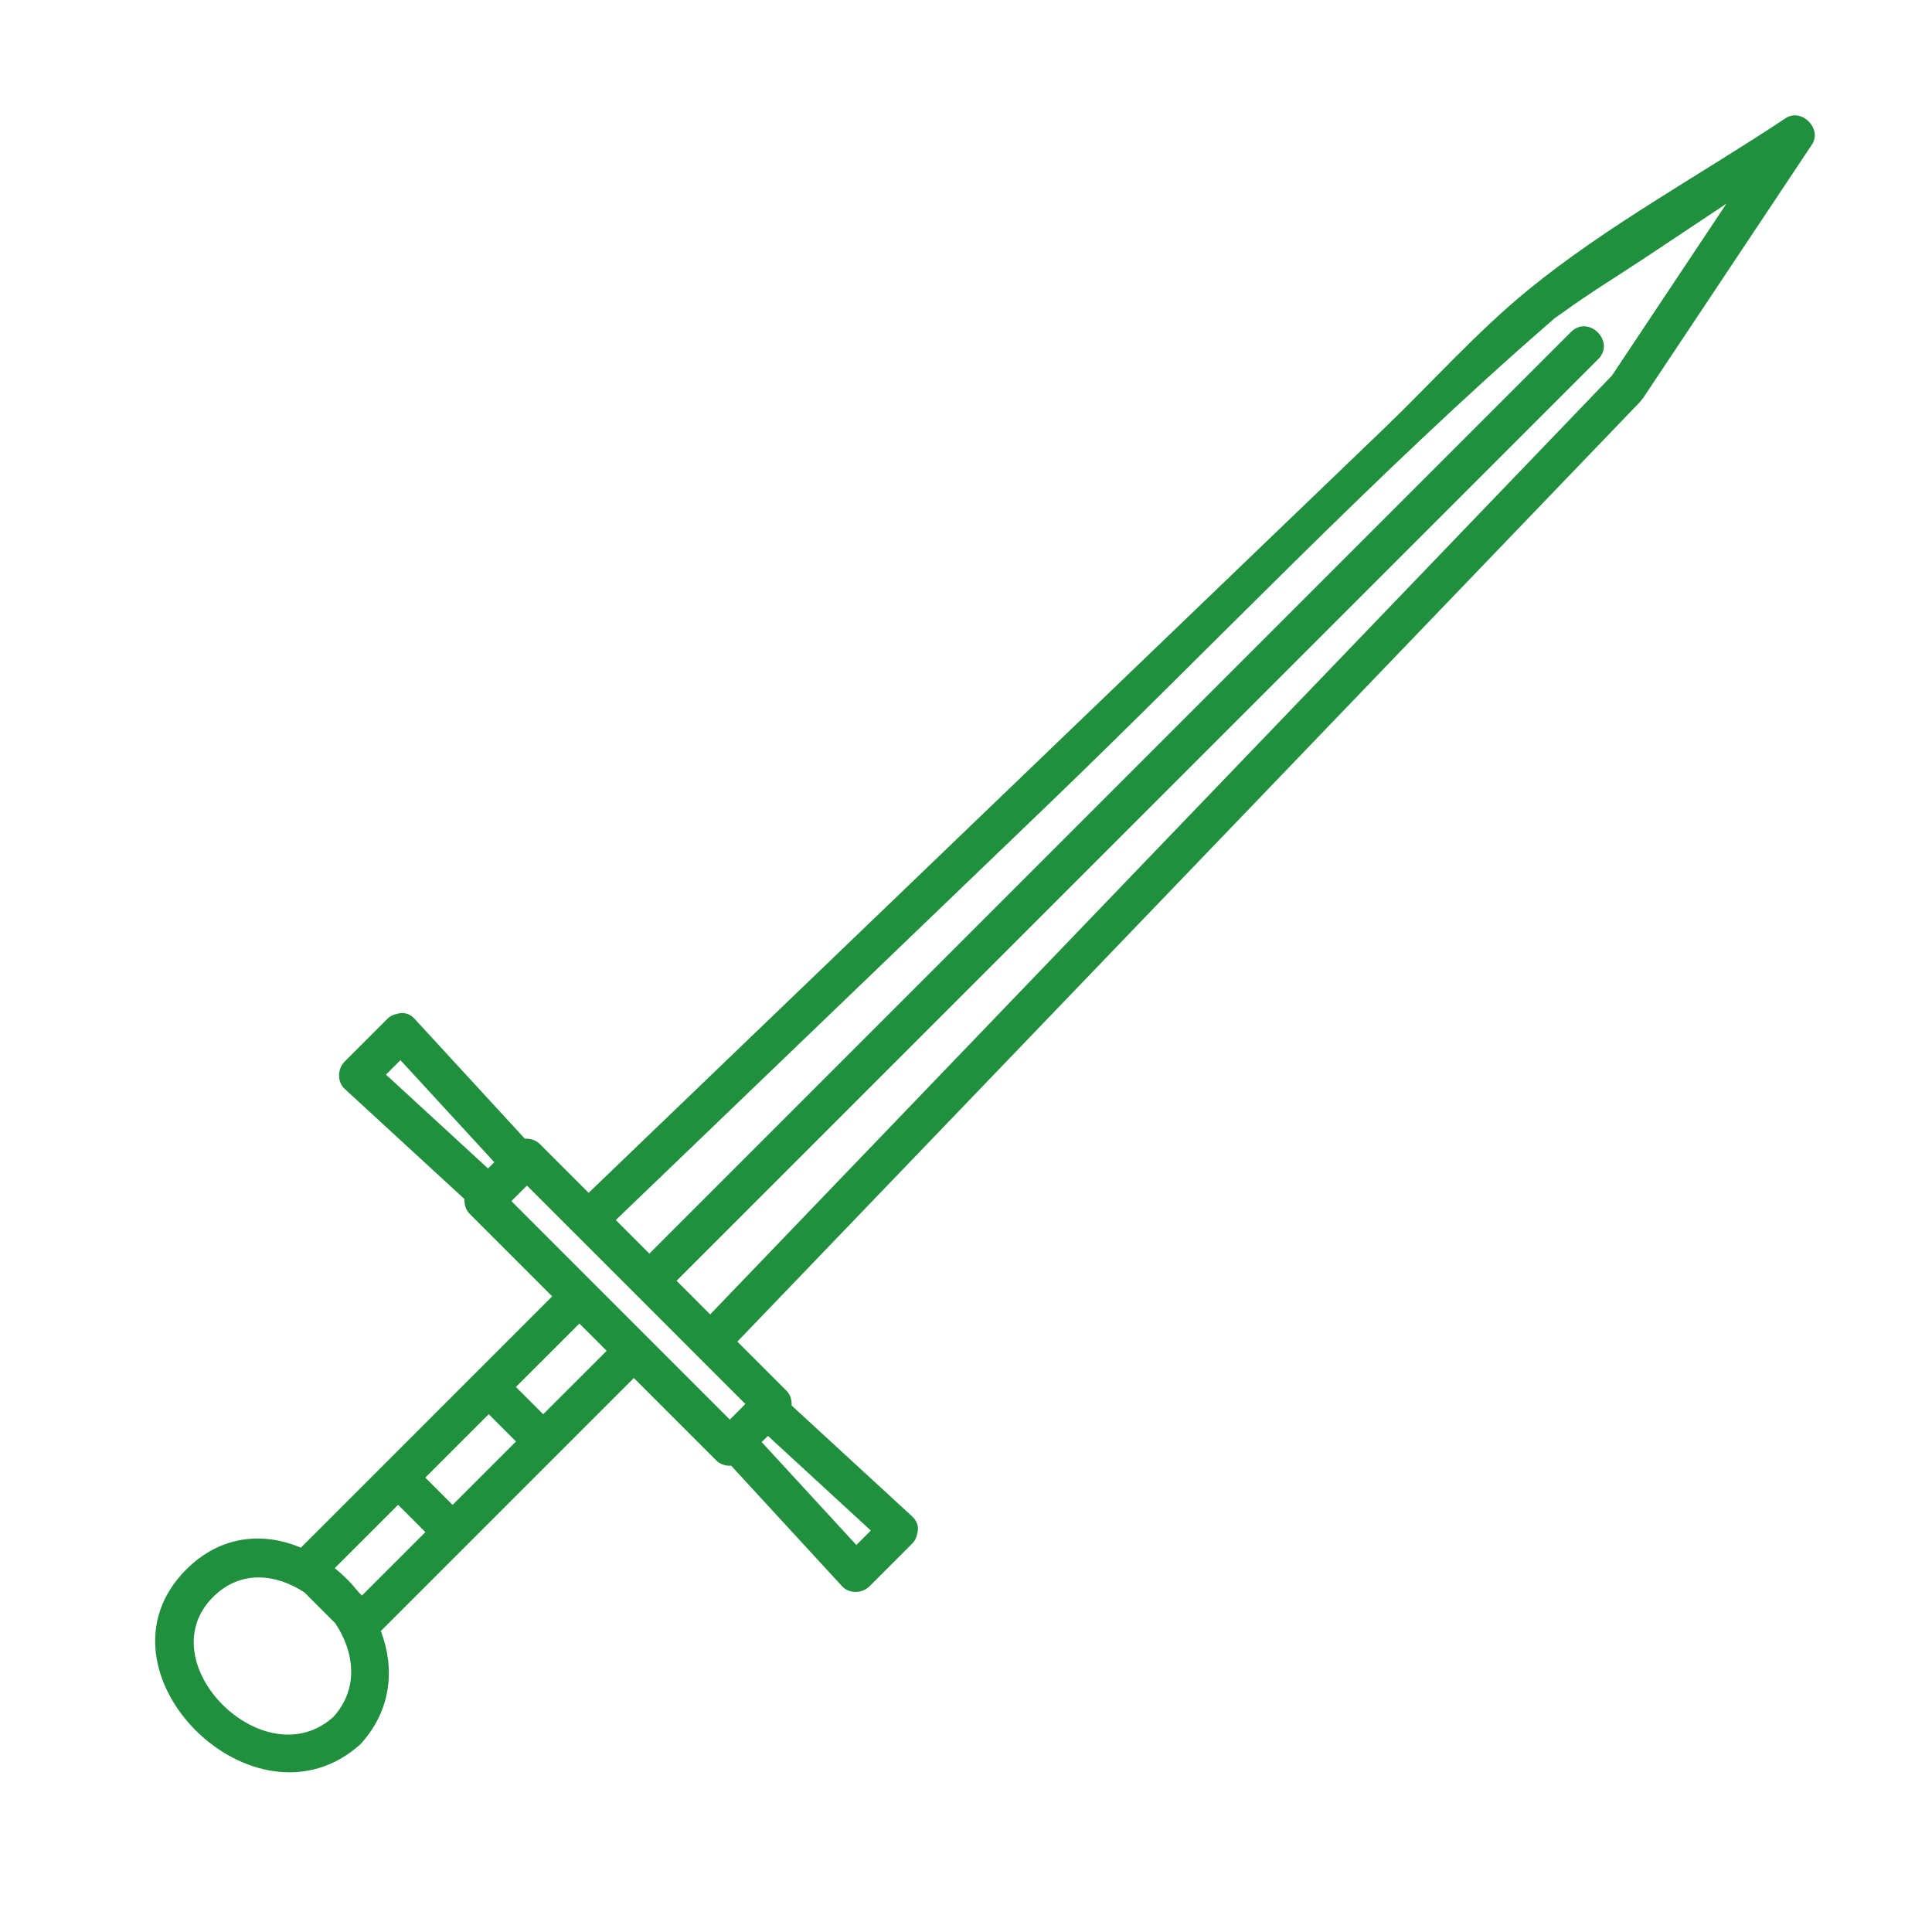
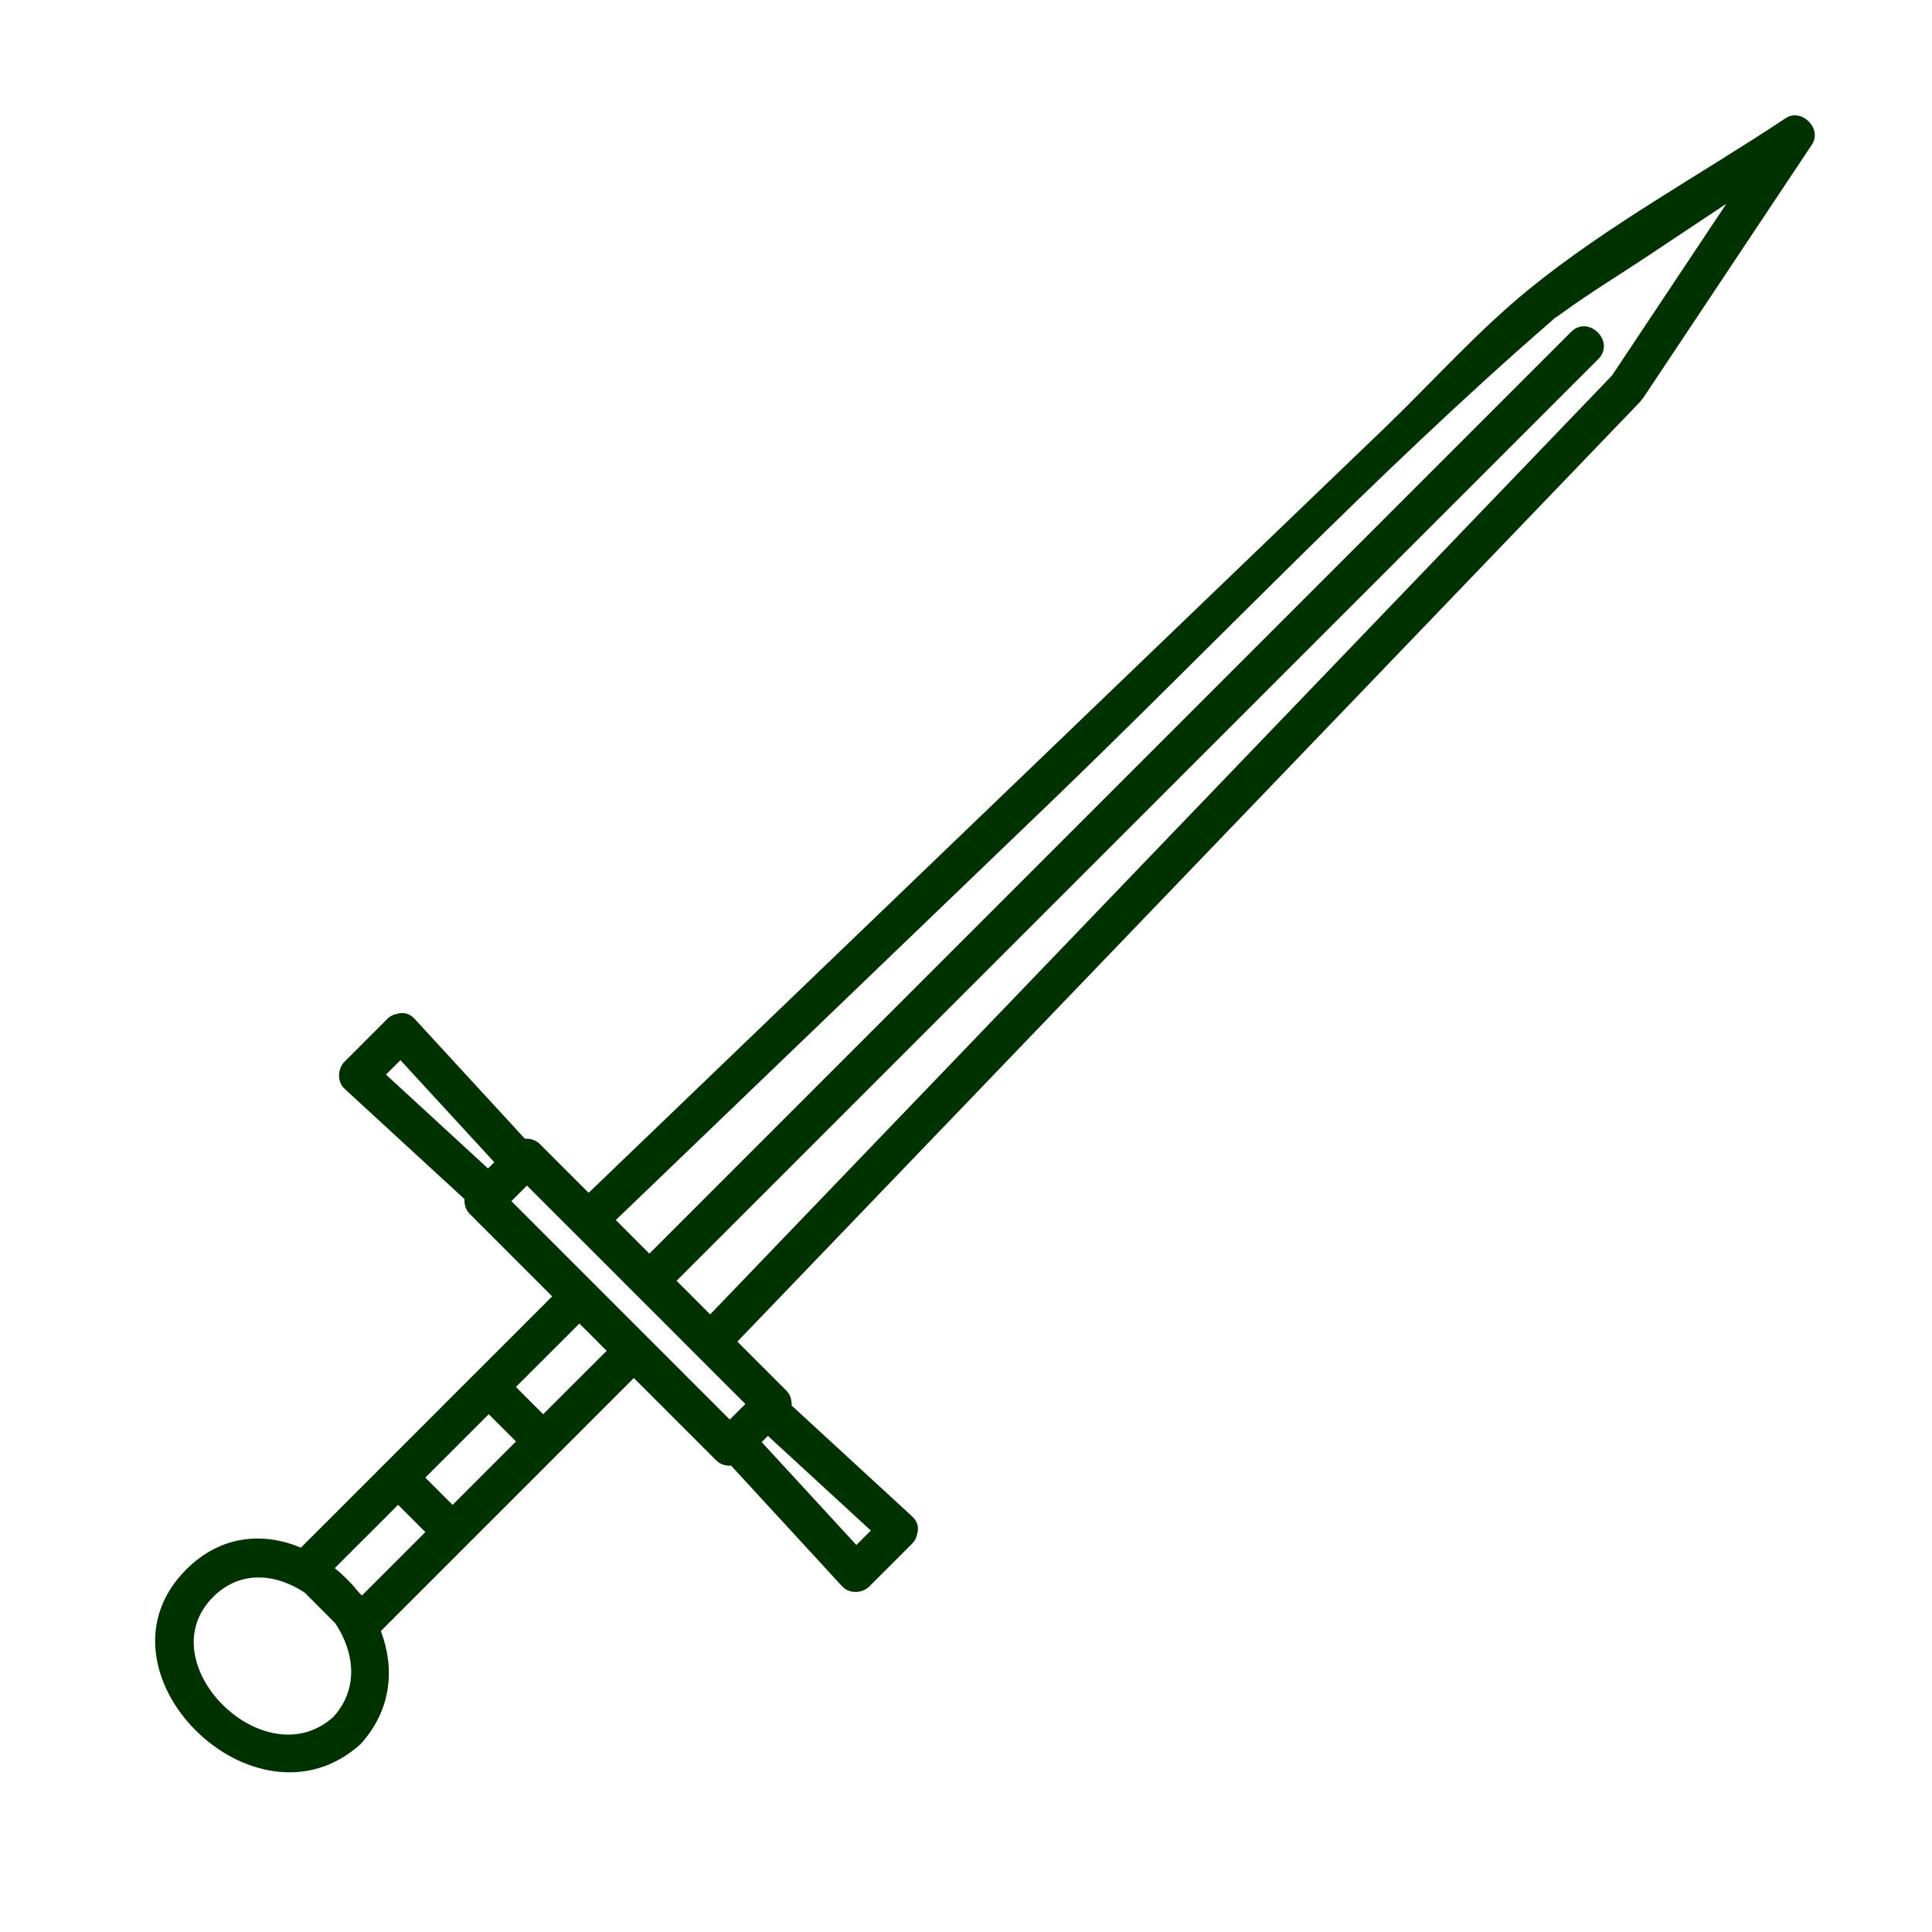
- <svg xmlns="http://www.w3.org/2000/svg" fill="#20903e" version="1.1" x="0px" y="0px" viewBox="0 0 100 100" enable-background="new 0 0 100 100" xml:space="preserve">
+ <svg xmlns="http://www.w3.org/2000/svg" fill="#003200" version="1.1" x="0px" y="0px" viewBox="0 0 100 100" enable-background="new 0 0 100 100" xml:space="preserve">
  <path d="M92.425,6.117c-4.382,2.914-9.23,5.547-13.307,8.872c-2.638,2.152-4.993,4.797-7.444,7.154  c-11.005,10.575-22.01,21.15-33.014,31.725c-2.731,2.625-5.462,5.25-8.193,7.873l-2.529-2.529c-0.207-0.205-0.491-0.289-0.77-0.271  c-1.903-2.068-3.806-4.137-5.709-6.207c-0.28-0.304-0.612-0.348-0.909-0.257c-0.172,0.033-0.342,0.101-0.499,0.257  c-0.738,0.738-1.477,1.477-2.214,2.215c-0.369,0.369-0.397,1.043,0,1.408c2.068,1.902,4.137,3.805,6.205,5.707  c-0.018,0.279,0.066,0.562,0.273,0.77c1.422,1.422,2.843,2.844,4.265,4.266c-1.329,1.33-2.658,2.658-3.987,3.988c0,0,0,0-0.001,0  c-1.564,1.564-3.127,3.129-4.69,4.691l-4.328,4.328c-1.927-0.811-4.138-0.668-5.938,1.133c-5.245,5.246,3.577,13.973,9.031,9.031  c1.625-1.793,1.766-3.947,1.046-5.85c1.472-1.473,2.943-2.943,4.415-4.414c0,0,0.001-0.002,0.001-0.002  c1.563-1.562,3.127-3.127,4.691-4.691c1.33-1.328,2.659-2.658,3.988-3.988c1.421,1.422,2.842,2.844,4.263,4.264  c0.208,0.209,0.493,0.293,0.773,0.273c1.916,2.082,3.833,4.166,5.749,6.248c0.364,0.396,1.039,0.369,1.407,0  c0.738-0.738,1.476-1.477,2.214-2.215c0.155-0.154,0.222-0.324,0.256-0.494c0.092-0.297,0.05-0.631-0.256-0.912  c-2.081-1.914-4.163-3.828-6.243-5.744c0.003-0.025,0.008-0.049,0.009-0.074c-0.001-0.027-0.008-0.053-0.012-0.082  c-0.01-0.211-0.081-0.428-0.275-0.621l-2.527-2.527c13.633-14.193,27.266-28.386,40.899-42.579c1.948-2.029,3.896-4.058,5.846-6.086  c0.016-0.016,0.019-0.035,0.032-0.051c0.043-0.045,0.085-0.094,0.123-0.15c2.906-4.365,5.814-8.73,8.721-13.095  C94.332,6.658,93.244,5.572,92.425,6.117z M36.068,70.158C36.068,70.158,36.068,70.158,36.068,70.158  c0.838,0.838,1.676,1.676,2.513,2.512c-0.134,0.135-0.269,0.27-0.403,0.404s-0.269,0.27-0.404,0.404  c-1.891-1.891-3.782-3.783-5.673-5.674c-0.47-0.471-0.94-0.939-1.41-1.41h0c-1.408-1.408-2.815-2.816-4.222-4.223  c0.269-0.27,0.538-0.537,0.807-0.807c2.586,2.586,5.172,5.172,7.758,7.758C35.378,69.469,35.724,69.812,36.068,70.158z   M20.726,54.873l4.859,5.283c-0.108,0.107-0.217,0.217-0.325,0.324l-5.282-4.859C20.227,55.371,20.477,55.123,20.726,54.873z   M30.694,69.211c0.235,0.236,0.471,0.471,0.706,0.707c-1.095,1.094-2.189,2.189-3.284,3.283c-0.471-0.471-0.941-0.941-1.412-1.412  c1.095-1.094,2.189-2.189,3.284-3.283C30.223,68.74,30.459,68.977,30.694,69.211z M18.734,82.584l-0.177-0.178  c-0.364-0.457-0.778-0.873-1.23-1.24c1.093-1.092,2.186-2.186,3.278-3.277c0.471,0.471,0.942,0.941,1.413,1.412  C20.923,80.395,19.829,81.49,18.734,82.584z M23.425,77.893c-0.471-0.471-0.941-0.941-1.412-1.412  c1.095-1.094,2.189-2.189,3.283-3.283c0.471,0.471,0.941,0.941,1.412,1.412C25.614,75.703,24.52,76.799,23.425,77.893z   M11.043,82.646c1.415-1.402,3.26-1.186,4.724-0.215c0.529,0.529,1.057,1.057,1.585,1.586c0.987,1.48,1.242,3.371-0.093,4.846  C13.695,92.092,7.609,86.049,11.043,82.646z M39.425,74.643c0.053-0.055,0.107-0.107,0.161-0.16  c0.054-0.055,0.107-0.107,0.161-0.162c1.775,1.633,3.551,3.268,5.327,4.9c-0.25,0.25-0.499,0.5-0.748,0.748  C42.691,78.193,41.058,76.418,39.425,74.643z M41.914,62.664c-1.719,1.789-3.438,3.578-5.156,5.369l-1.739-1.74  c13.913-13.912,27.826-27.825,41.739-41.738c1.989-1.989,3.978-3.978,5.966-5.966c0.907-0.907-0.499-2.314-1.407-1.408  L38.874,59.623c-1.754,1.754-3.508,3.51-5.262,5.264l-1.396-1.396c-0.114-0.113-0.228-0.229-0.342-0.342  c7.433-7.143,14.865-14.285,22.297-21.427c8.65-8.312,17.006-17.178,26.064-25.046c0.513-0.445-0.08,0.033,0.66-0.504  c1.409-1.022,2.911-1.936,4.36-2.899l4.103-2.729c-1.975,2.965-3.949,5.93-5.924,8.896C69.595,33.847,55.754,48.256,41.914,62.664z" />
</svg>
